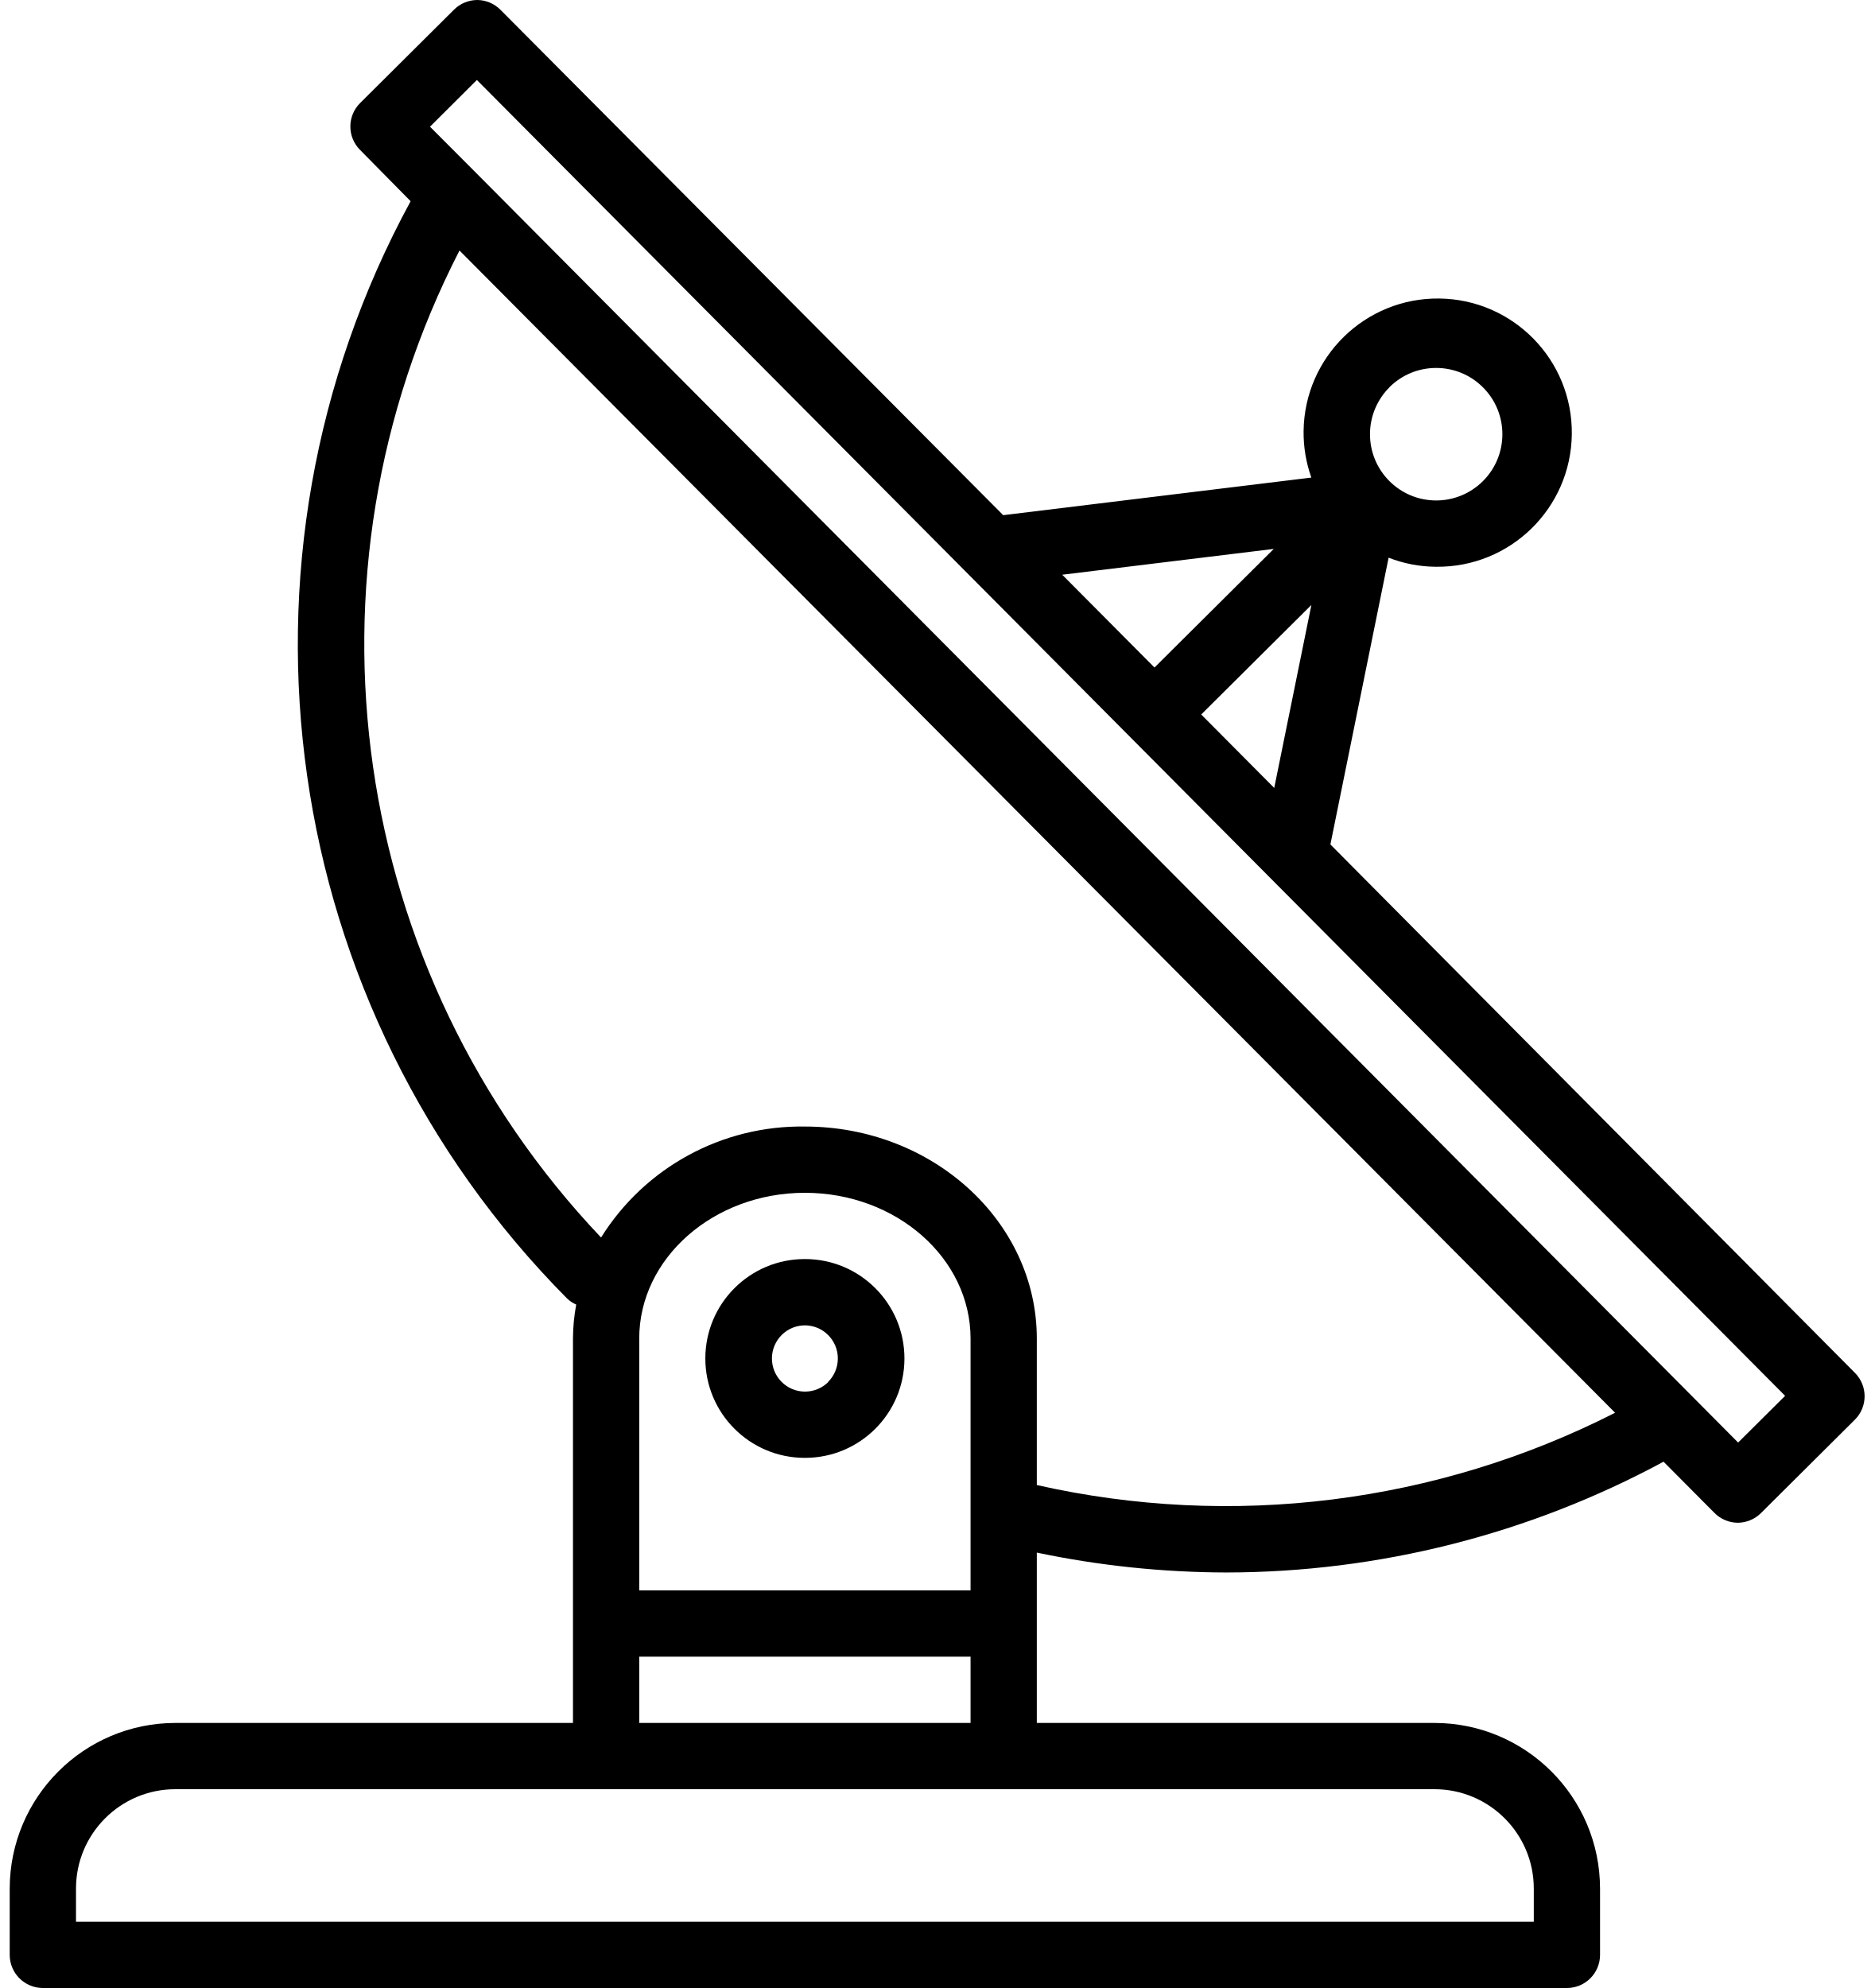
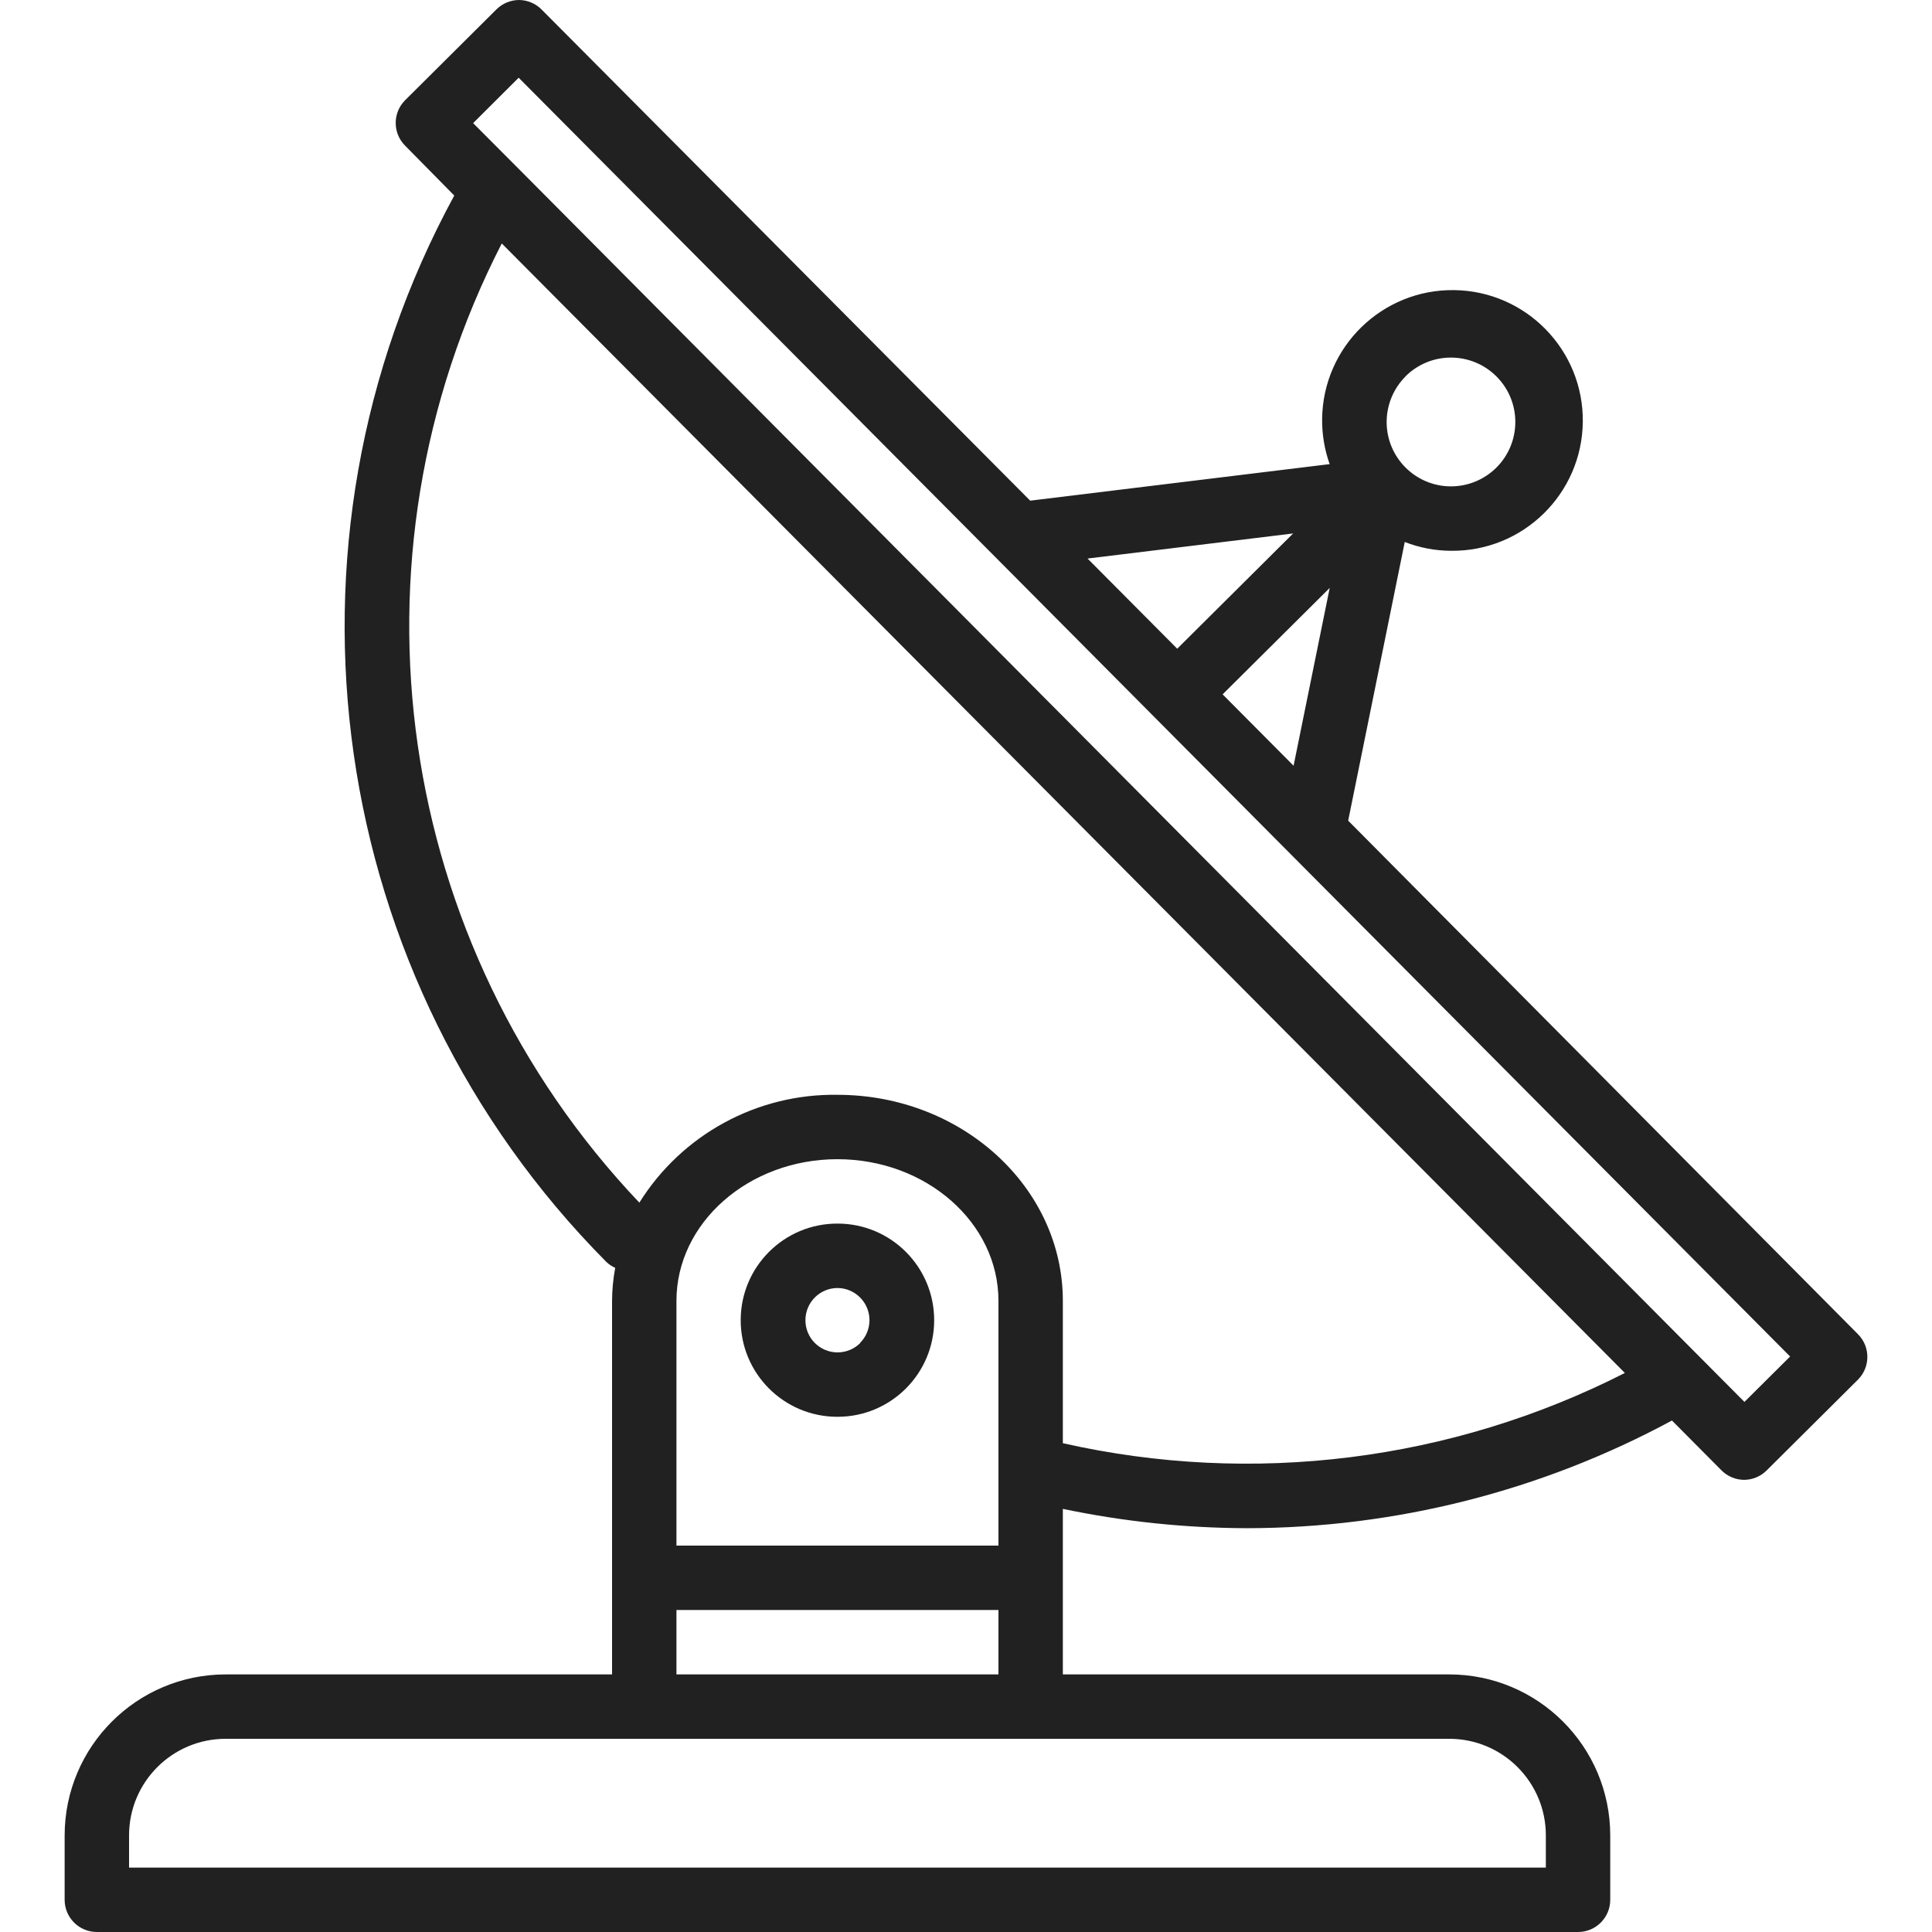
- <svg xmlns="http://www.w3.org/2000/svg" width="66" height="70" viewBox="0 0 66 70" fill="none">
-   <path d="M65.316 48.339L46.847 29.734L48.897 19.637C49.425 19.844 49.988 19.952 50.556 19.956H50.57C53.178 19.987 55.317 17.897 55.348 15.289C55.379 12.681 53.289 10.542 50.681 10.511C48.073 10.48 45.934 12.569 45.903 15.178C45.897 15.736 45.989 16.291 46.176 16.816L35.326 18.14L17.628 0.35C17.41 0.128 17.114 0.002 16.804 0C16.498 0.002 16.204 0.124 15.987 0.34L12.679 3.63C12.223 4.085 12.223 4.824 12.679 5.279L14.459 7.085C7.562 19.768 9.802 35.474 19.97 45.723C20.064 45.812 20.172 45.884 20.29 45.936C20.216 46.331 20.178 46.732 20.176 47.133V60.667H6.176C2.956 60.67 0.346 63.28 0.342 66.5V68.833C0.342 69.478 0.865 70 1.509 70H55.176C55.82 70 56.342 69.478 56.342 68.833V66.5C56.338 63.28 53.729 60.67 50.509 60.667H36.509V54.669C38.702 55.129 40.937 55.363 43.178 55.369C48.555 55.363 53.846 54.023 58.578 51.468L60.367 53.268C60.584 53.489 60.881 53.615 61.191 53.618C61.497 53.616 61.79 53.494 62.008 53.278L65.316 49.988C65.772 49.533 65.772 48.794 65.316 48.339ZM48.925 13.635C49.838 12.726 51.316 12.73 52.224 13.644C53.133 14.557 53.129 16.035 52.215 16.944C51.778 17.378 51.186 17.623 50.569 17.622H50.562C49.274 17.616 48.234 16.566 48.241 15.277C48.244 14.66 48.492 14.07 48.929 13.635H48.925ZM46.178 21.301L44.869 27.744L42.298 25.158L46.178 21.301ZM44.853 19.328L40.653 23.504L37.404 20.237L44.853 19.328ZM50.509 63C52.442 63 54.009 64.567 54.009 66.5V67.667H2.676V66.5C2.676 64.567 4.243 63 6.176 63H50.509ZM34.176 58.333V60.667H22.509V58.333H34.176ZM22.509 56V47.133C22.509 44.303 25.126 42 28.342 42C31.559 42 34.176 44.303 34.176 47.133V56H22.509ZM36.509 52.29V47.133C36.509 43.016 32.846 39.667 28.342 39.667C25.43 39.622 22.708 41.104 21.165 43.574C12.289 34.225 10.29 20.288 16.18 8.821L56.872 49.745C50.589 52.942 43.386 53.842 36.509 52.29ZM61.204 50.794L16.792 6.116L15.141 4.461L16.792 2.816L34.15 20.272C34.158 20.272 34.163 20.287 34.171 20.293L62.859 49.149L61.204 50.794Z" fill="black" />
-   <path d="M28.353 44.333H28.342C26.409 44.33 24.84 45.895 24.837 47.828C24.834 49.761 26.399 51.33 28.332 51.333H28.342C30.275 51.336 31.845 49.772 31.848 47.839C31.85 45.906 30.286 44.336 28.353 44.333ZM29.169 48.66C28.95 48.879 28.652 49.001 28.342 49C27.698 48.997 27.178 48.472 27.182 47.827C27.183 47.519 27.307 47.224 27.526 47.006C27.743 46.79 28.036 46.668 28.342 46.667C28.986 46.67 29.506 47.195 29.503 47.839C29.501 48.148 29.378 48.443 29.159 48.66H29.169Z" fill="black" />
+ <svg xmlns="http://www.w3.org/2000/svg" width="70" height="70" viewBox="0 0 70 70" fill="none">
+   <path d="M67.316 48.339L48.847 29.734L50.897 19.637C51.426 19.844 51.988 19.952 52.556 19.956H52.57C55.178 19.987 57.317 17.897 57.348 15.289C57.379 12.681 55.289 10.542 52.681 10.511C50.073 10.48 47.934 12.569 47.903 15.178C47.897 15.736 47.989 16.291 48.176 16.816L37.326 18.14L19.628 0.35C19.41 0.128 19.114 0.002 18.804 0C18.498 0.002 18.204 0.124 17.987 0.34L14.679 3.63C14.223 4.085 14.223 4.824 14.679 5.279L16.459 7.085C9.562 19.768 11.802 35.474 21.97 45.723C22.064 45.812 22.172 45.884 22.29 45.936C22.216 46.331 22.178 46.732 22.176 47.133V60.667H8.176C4.956 60.67 2.346 63.28 2.342 66.5V68.833C2.342 69.478 2.865 70 3.509 70H57.176C57.82 70 58.342 69.478 58.342 68.833V66.5C58.339 63.28 55.729 60.67 52.509 60.667H38.509V54.669C40.702 55.129 42.937 55.363 45.178 55.369C50.555 55.363 55.846 54.023 60.578 51.468L62.367 53.268C62.584 53.489 62.881 53.615 63.191 53.618C63.497 53.616 63.791 53.494 64.008 53.278L67.316 49.988C67.772 49.533 67.772 48.794 67.316 48.339ZM50.925 13.635C51.838 12.726 53.316 12.73 54.224 13.644C55.133 14.557 55.129 16.035 54.215 16.944C53.778 17.378 53.186 17.623 52.569 17.622H52.562C51.274 17.616 50.234 16.566 50.241 15.277C50.245 14.66 50.492 14.07 50.929 13.635H50.925ZM48.178 21.301L46.869 27.744L44.298 25.158L48.178 21.301ZM46.853 19.328L42.653 23.504L39.404 20.237L46.853 19.328ZM52.509 63C54.442 63 56.009 64.567 56.009 66.5V67.667H4.676V66.5C4.676 64.567 6.243 63 8.176 63H52.509ZM36.176 58.333V60.667H24.509V58.333H36.176ZM24.509 56V47.133C24.509 44.303 27.126 42 30.342 42C33.559 42 36.176 44.303 36.176 47.133V56H24.509ZM38.509 52.29V47.133C38.509 43.016 34.846 39.667 30.342 39.667C27.431 39.622 24.708 41.104 23.165 43.574C14.289 34.225 12.29 20.288 18.18 8.821L58.872 49.745C52.589 52.942 45.386 53.842 38.509 52.29ZM63.204 50.794L61.56 49.141L18.792 6.116L17.142 4.461L18.792 2.816L36.15 20.272C36.158 20.272 36.163 20.287 36.171 20.293L64.859 49.149L63.204 50.794Z" fill="#212121" />
+   <path d="M30.353 44.333H30.342C28.409 44.33 26.84 45.895 26.837 47.828C26.834 49.761 28.399 51.33 30.332 51.333H30.342C32.275 51.336 33.844 49.772 33.847 47.839C33.85 45.906 32.286 44.336 30.353 44.333ZM31.169 48.66C30.95 48.879 30.652 49.001 30.342 49C29.698 48.997 29.178 48.472 29.182 47.827C29.183 47.519 29.307 47.224 29.526 47.006C29.743 46.79 30.036 46.668 30.342 46.667C30.986 46.67 31.506 47.195 31.503 47.839C31.501 48.148 31.377 48.443 31.159 48.66H31.169Z" fill="#212121" />
</svg>
